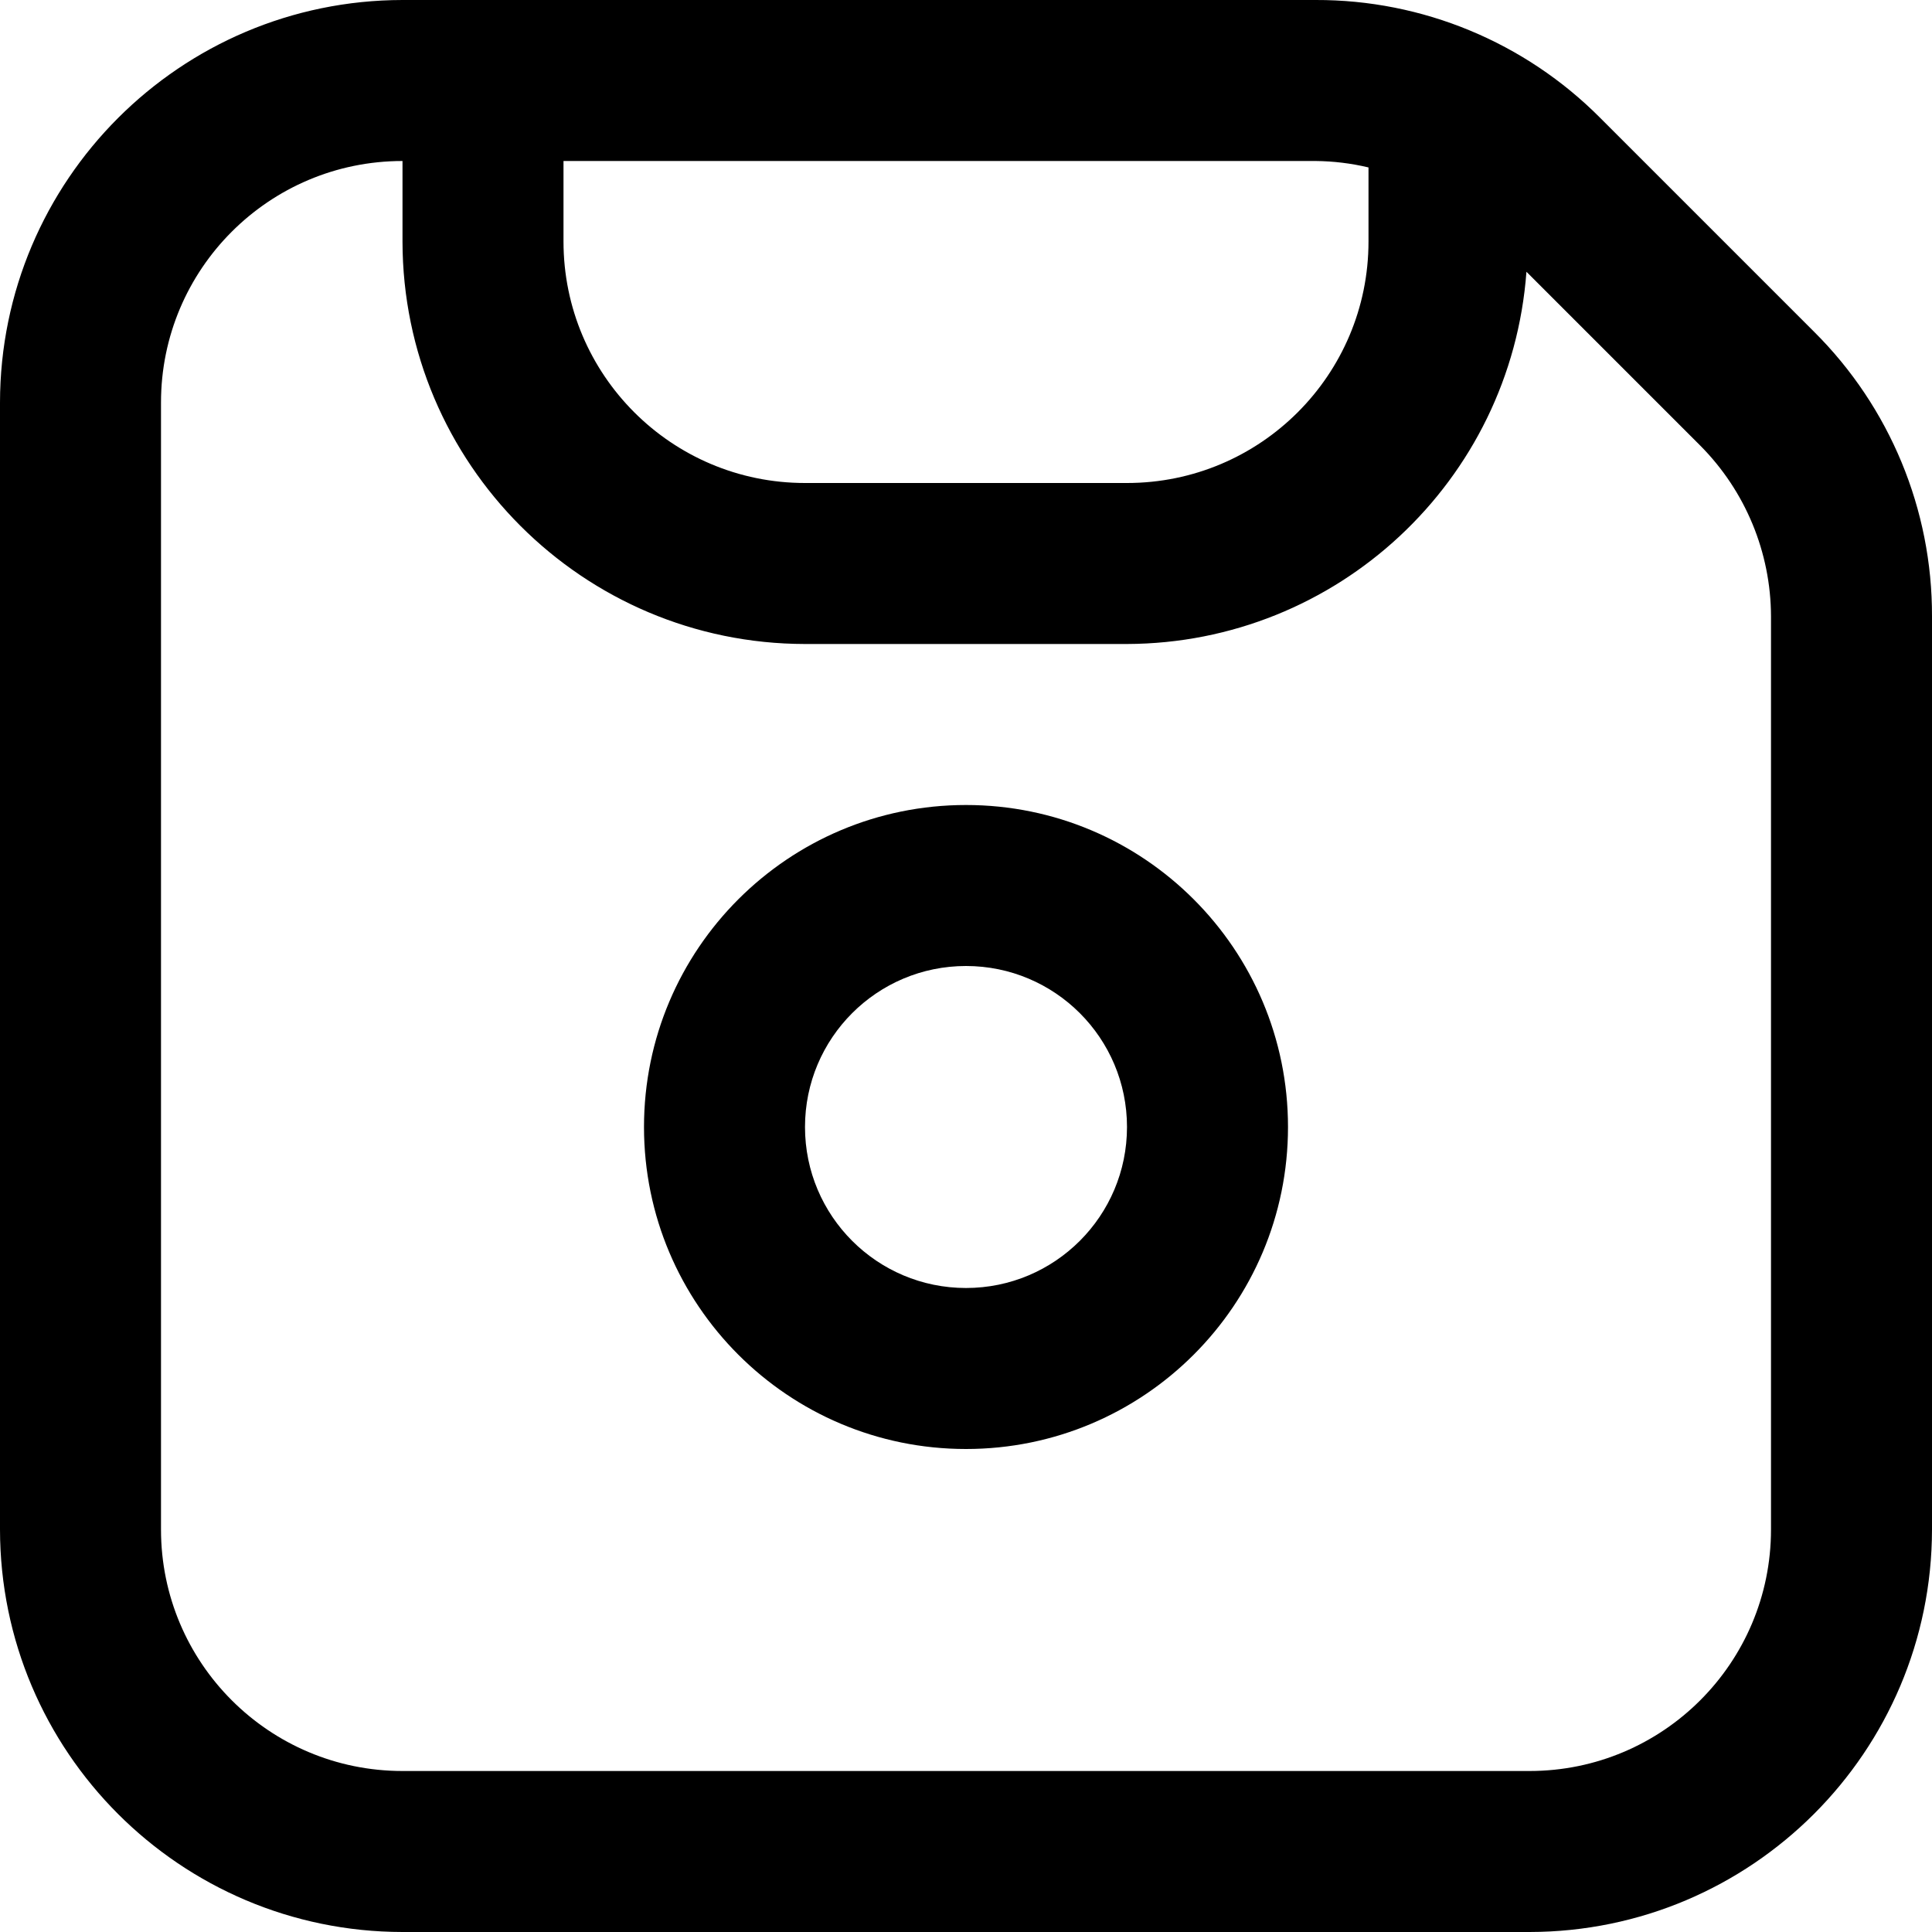
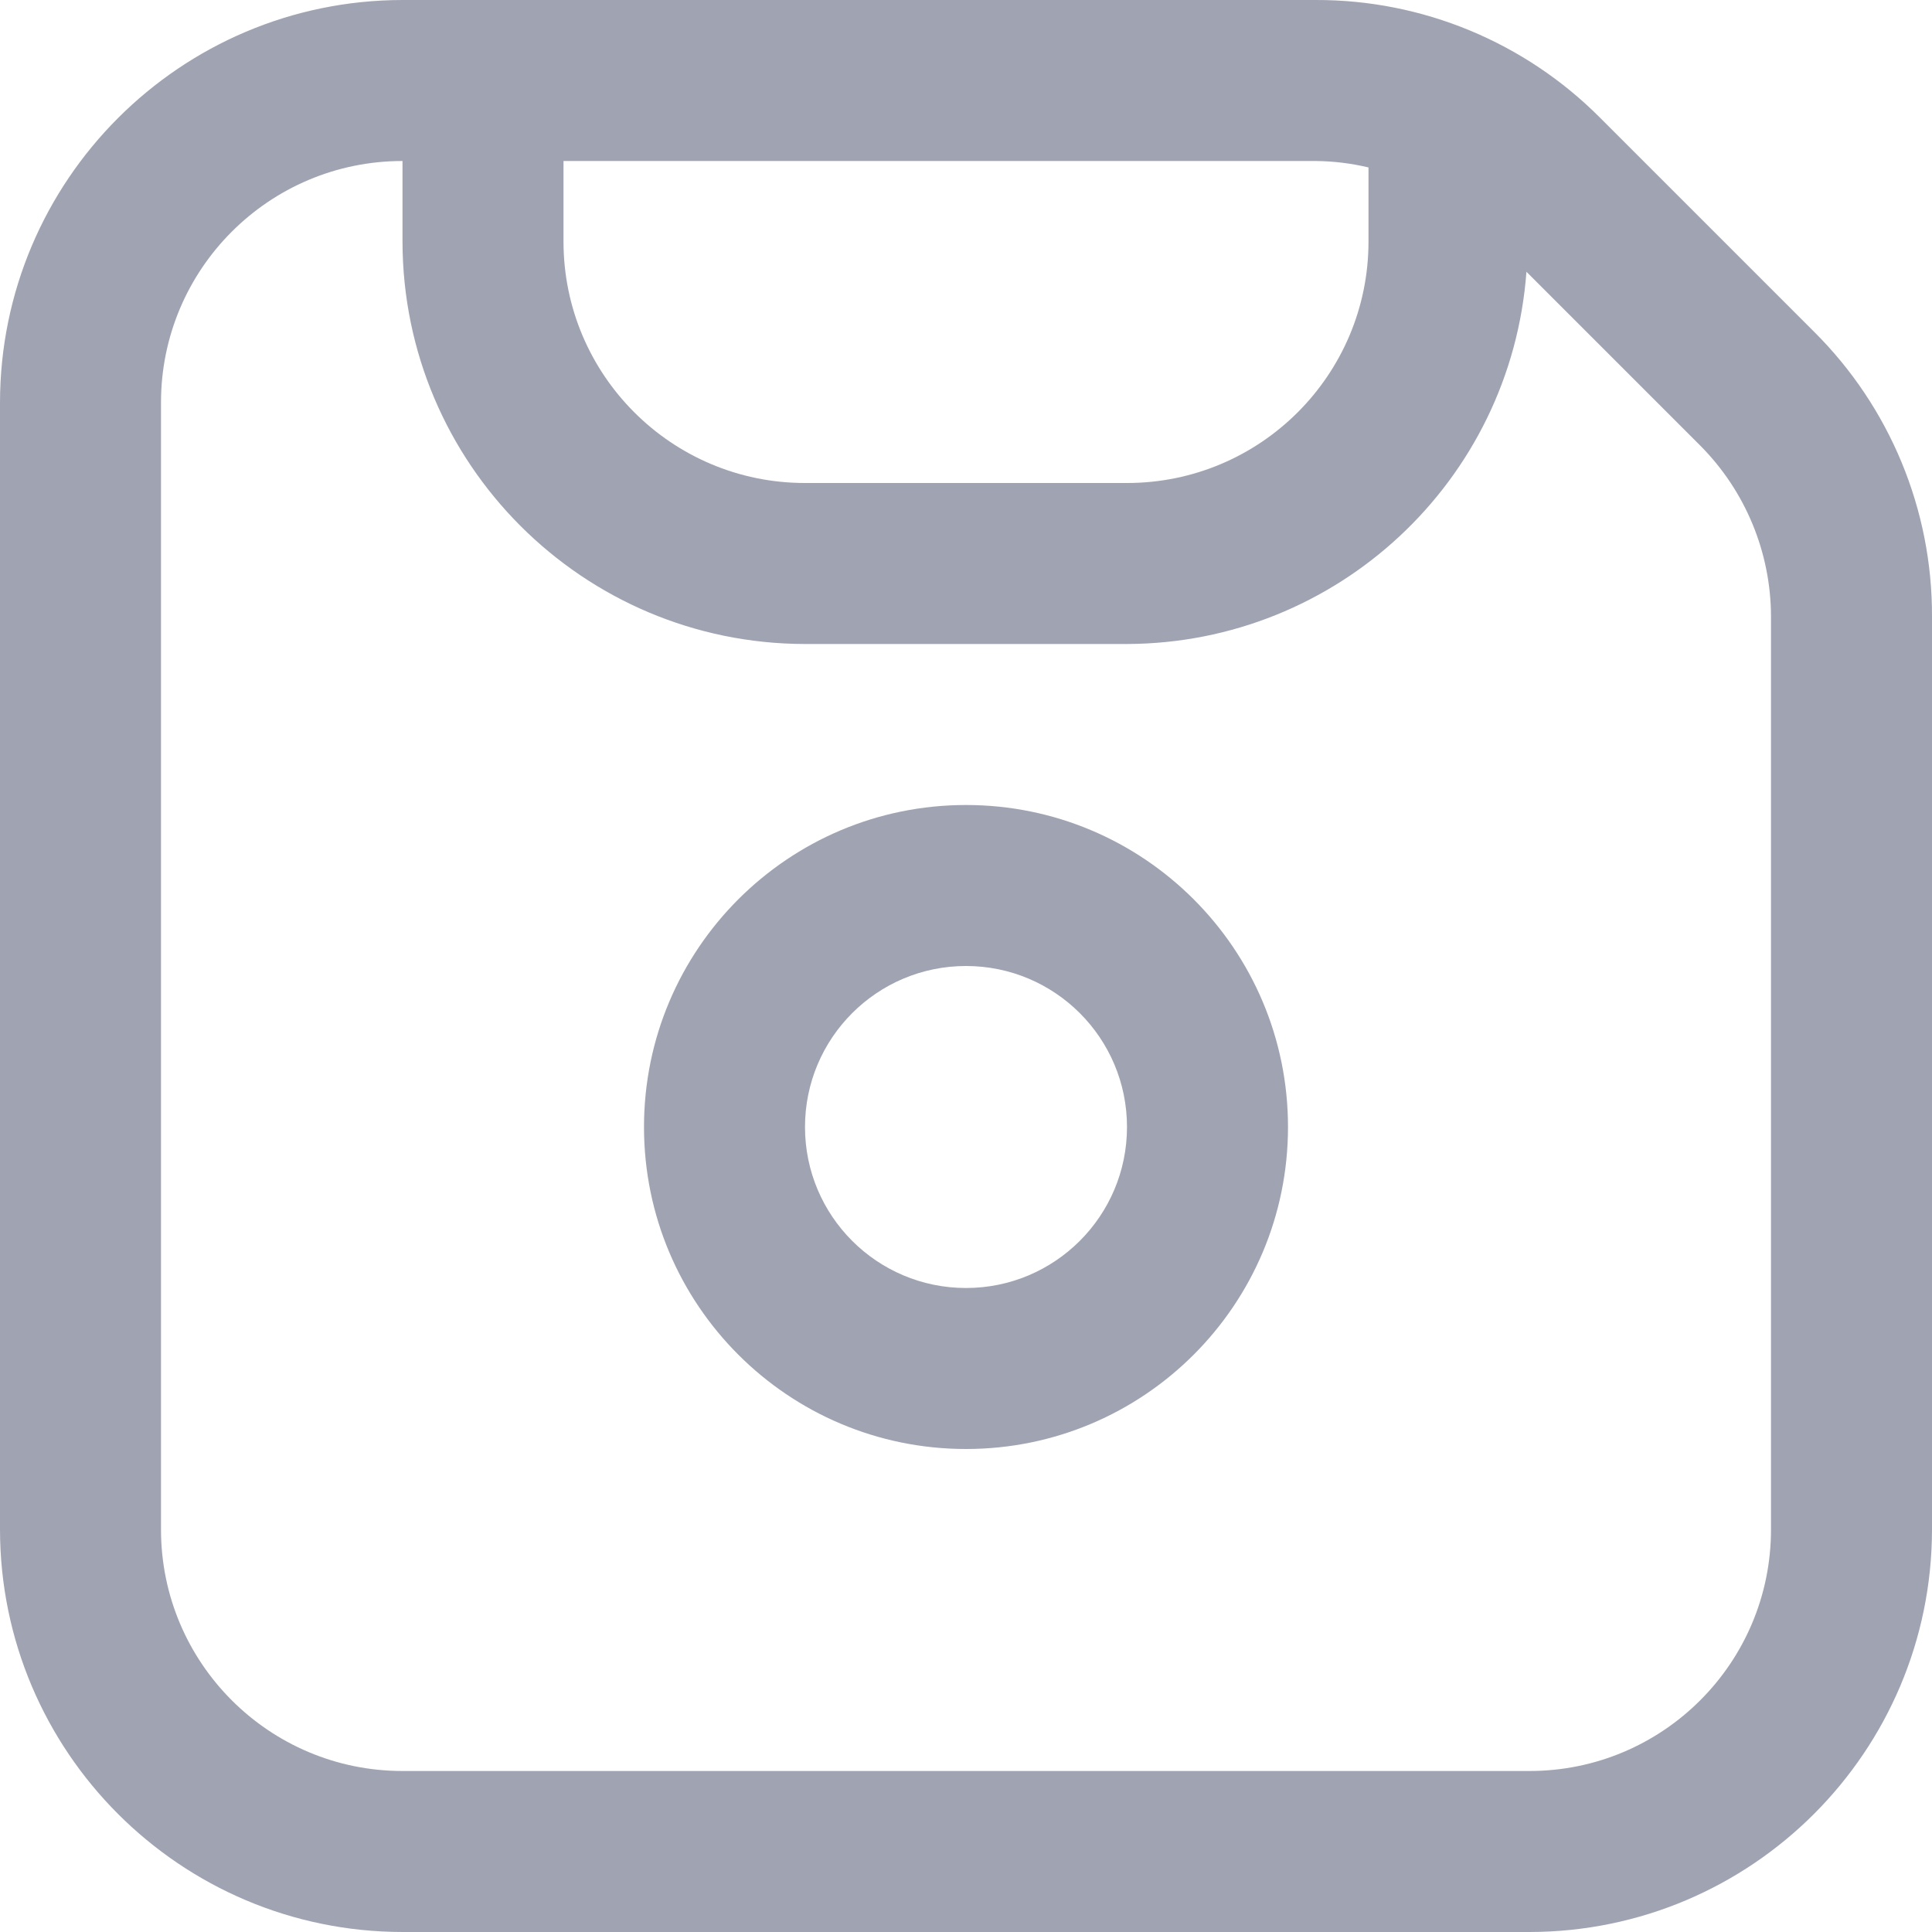
<svg xmlns="http://www.w3.org/2000/svg" id="Outline" viewBox="0 0 24 24" width="512" height="512">
-   <path d="M12,10a4,4,0,1,0,4,4A4,4,0,0,0,12,10Zm0,6a2,2,0,1,1,2-2A2,2,0,0,1,12,16Z" />
-   <path d="M22.536,4.122,19.878,1.464A4.966,4.966,0,0,0,16.343,0H5A5.006,5.006,0,0,0,0,5V19a5.006,5.006,0,0,0,5,5H19a5.006,5.006,0,0,0,5-5V7.657A4.966,4.966,0,0,0,22.536,4.122ZM17,2.08V3a3,3,0,0,1-3,3H10A3,3,0,0,1,7,3V2h9.343A2.953,2.953,0,0,1,17,2.08ZM22,19a3,3,0,0,1-3,3H5a3,3,0,0,1-3-3V5A3,3,0,0,1,5,2V3a5.006,5.006,0,0,0,5,5h4a4.991,4.991,0,0,0,4.962-4.624l2.16,2.16A3.02,3.02,0,0,1,22,7.657Z" />
+   <path fill="#a0a3b2" d="M12,10a4,4,0,1,0,4,4A4,4,0,0,0,12,10Zm0,6a2,2,0,1,1,2-2A2,2,0,0,1,12,16Z" />
+   <path fill="#a0a3b2" d="M22.536,4.122,19.878,1.464A4.966,4.966,0,0,0,16.343,0H5A5.006,5.006,0,0,0,0,5V19a5.006,5.006,0,0,0,5,5H19a5.006,5.006,0,0,0,5-5V7.657A4.966,4.966,0,0,0,22.536,4.122ZM17,2.08V3a3,3,0,0,1-3,3H10A3,3,0,0,1,7,3V2h9.343A2.953,2.953,0,0,1,17,2.08ZM22,19a3,3,0,0,1-3,3H5a3,3,0,0,1-3-3V5A3,3,0,0,1,5,2V3a5.006,5.006,0,0,0,5,5h4a4.991,4.991,0,0,0,4.962-4.624l2.16,2.16A3.02,3.02,0,0,1,22,7.657Z" />
</svg>
